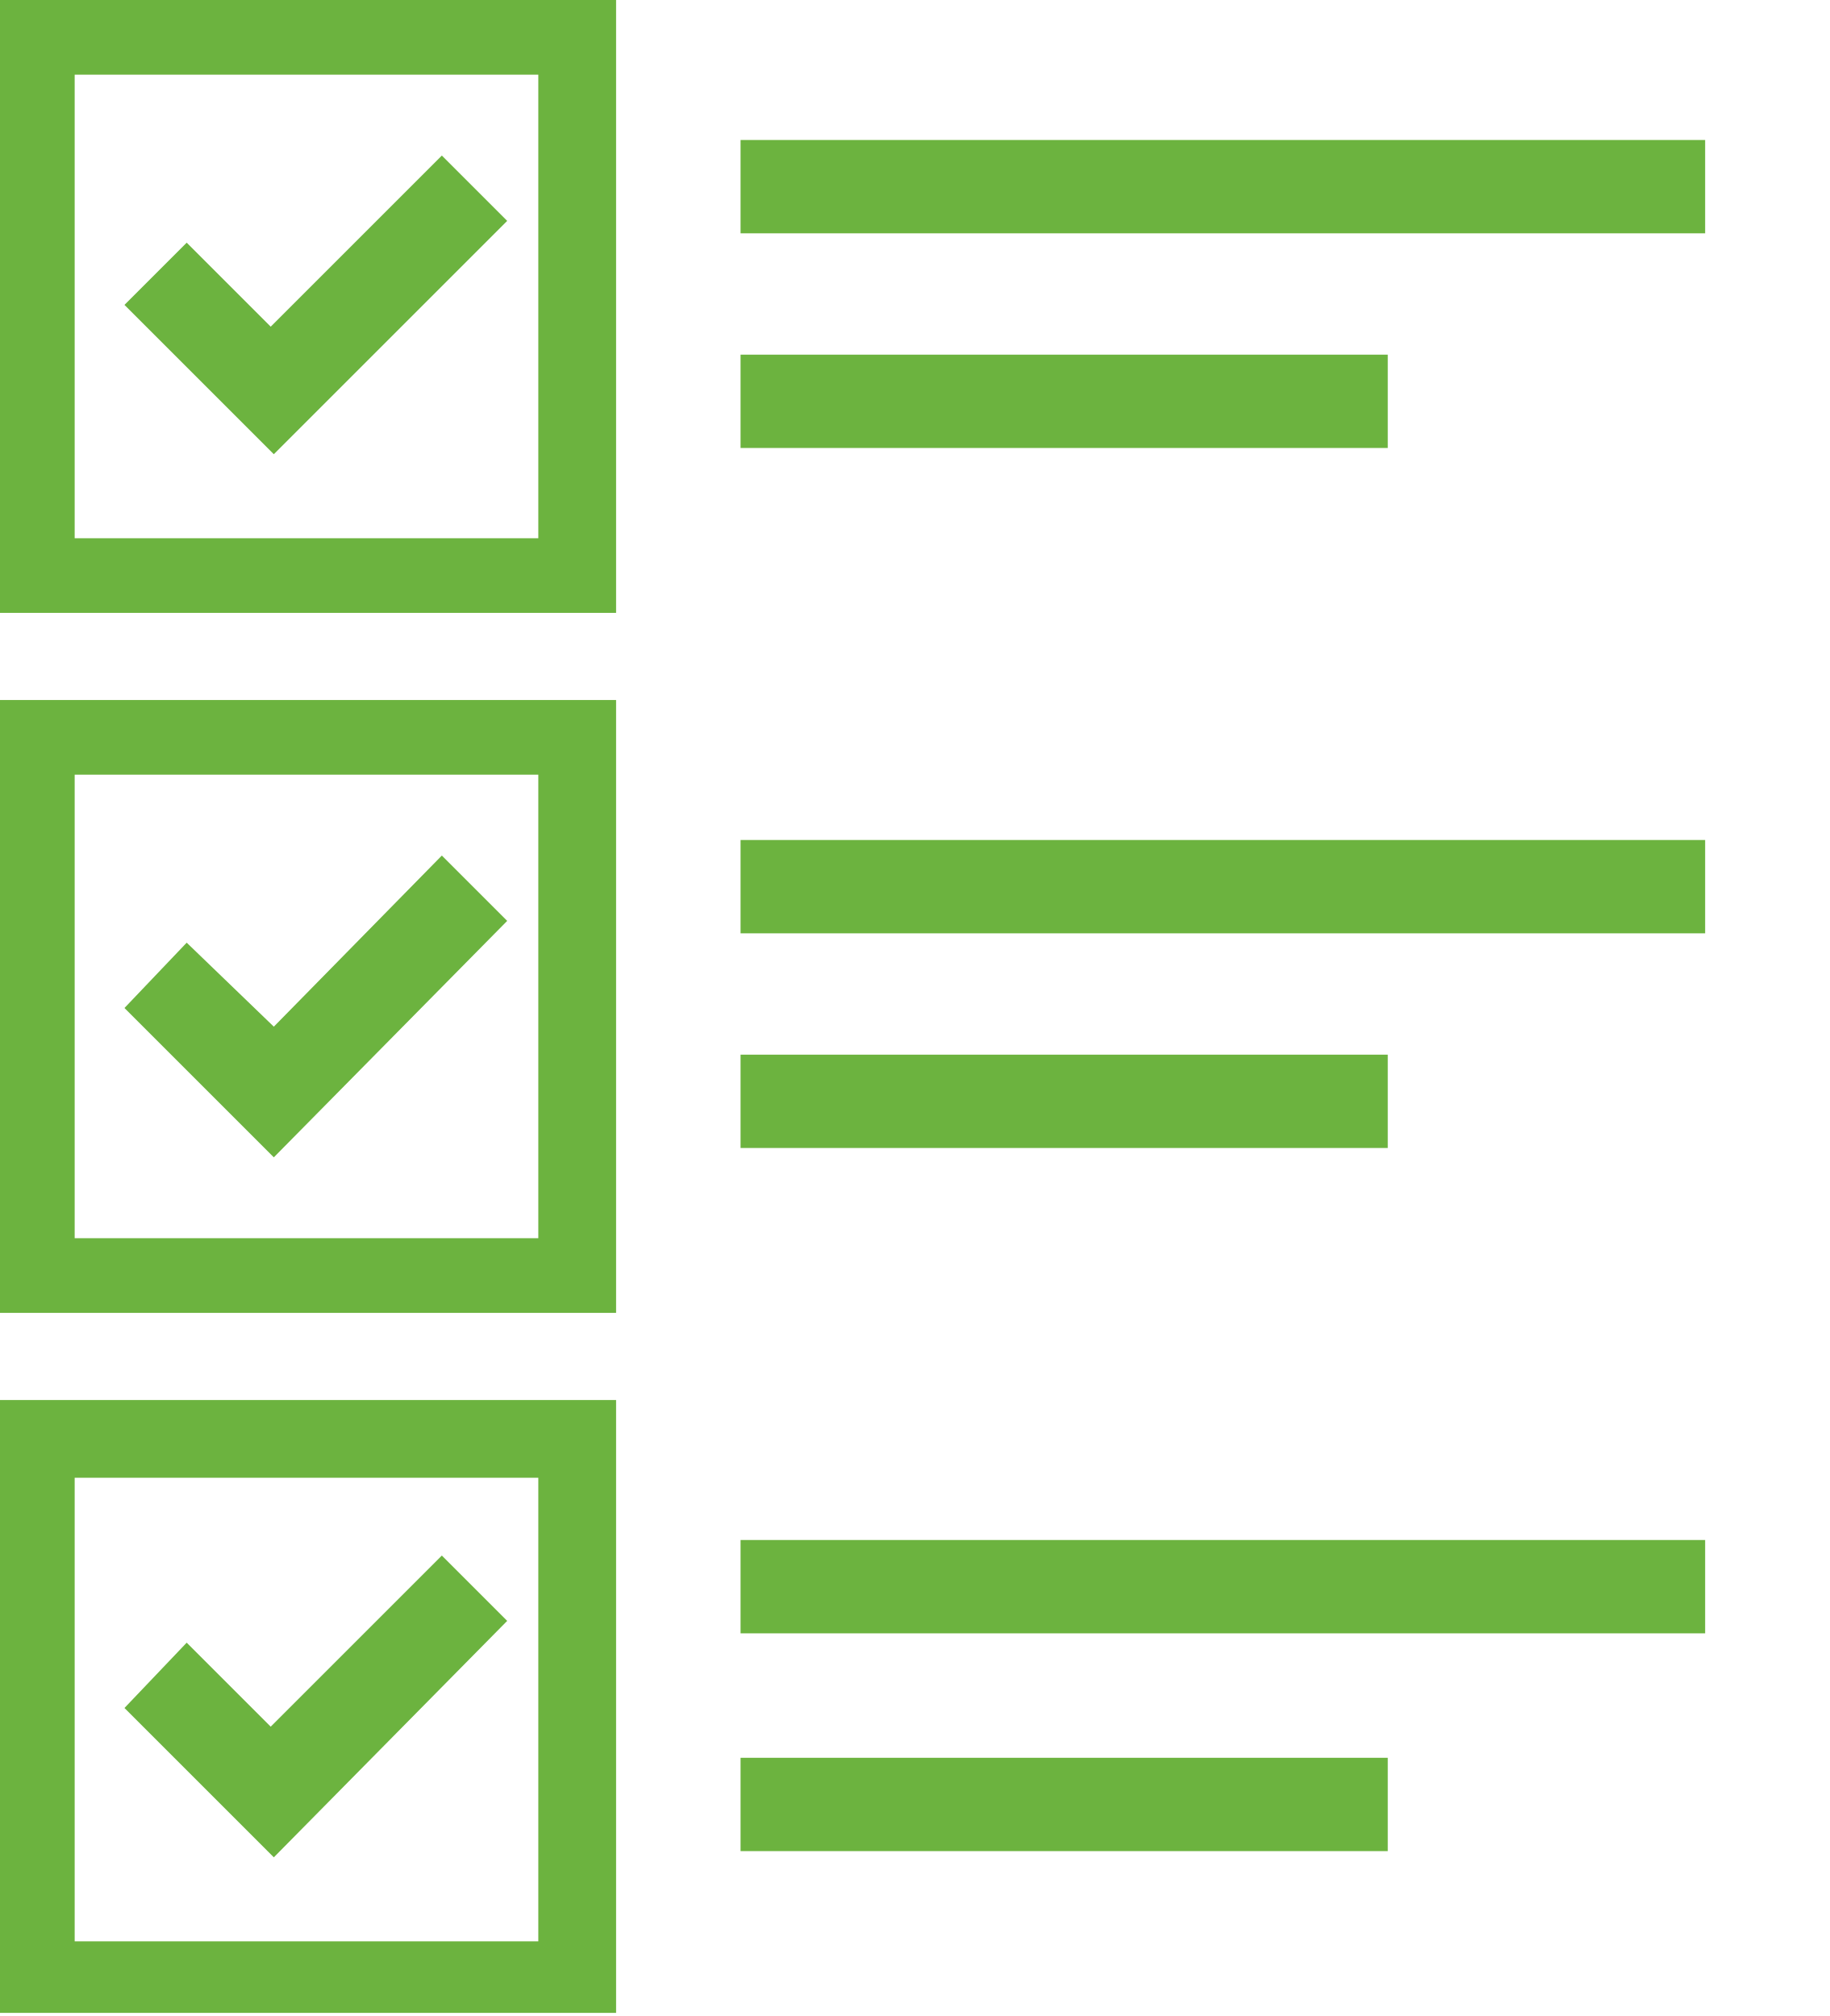
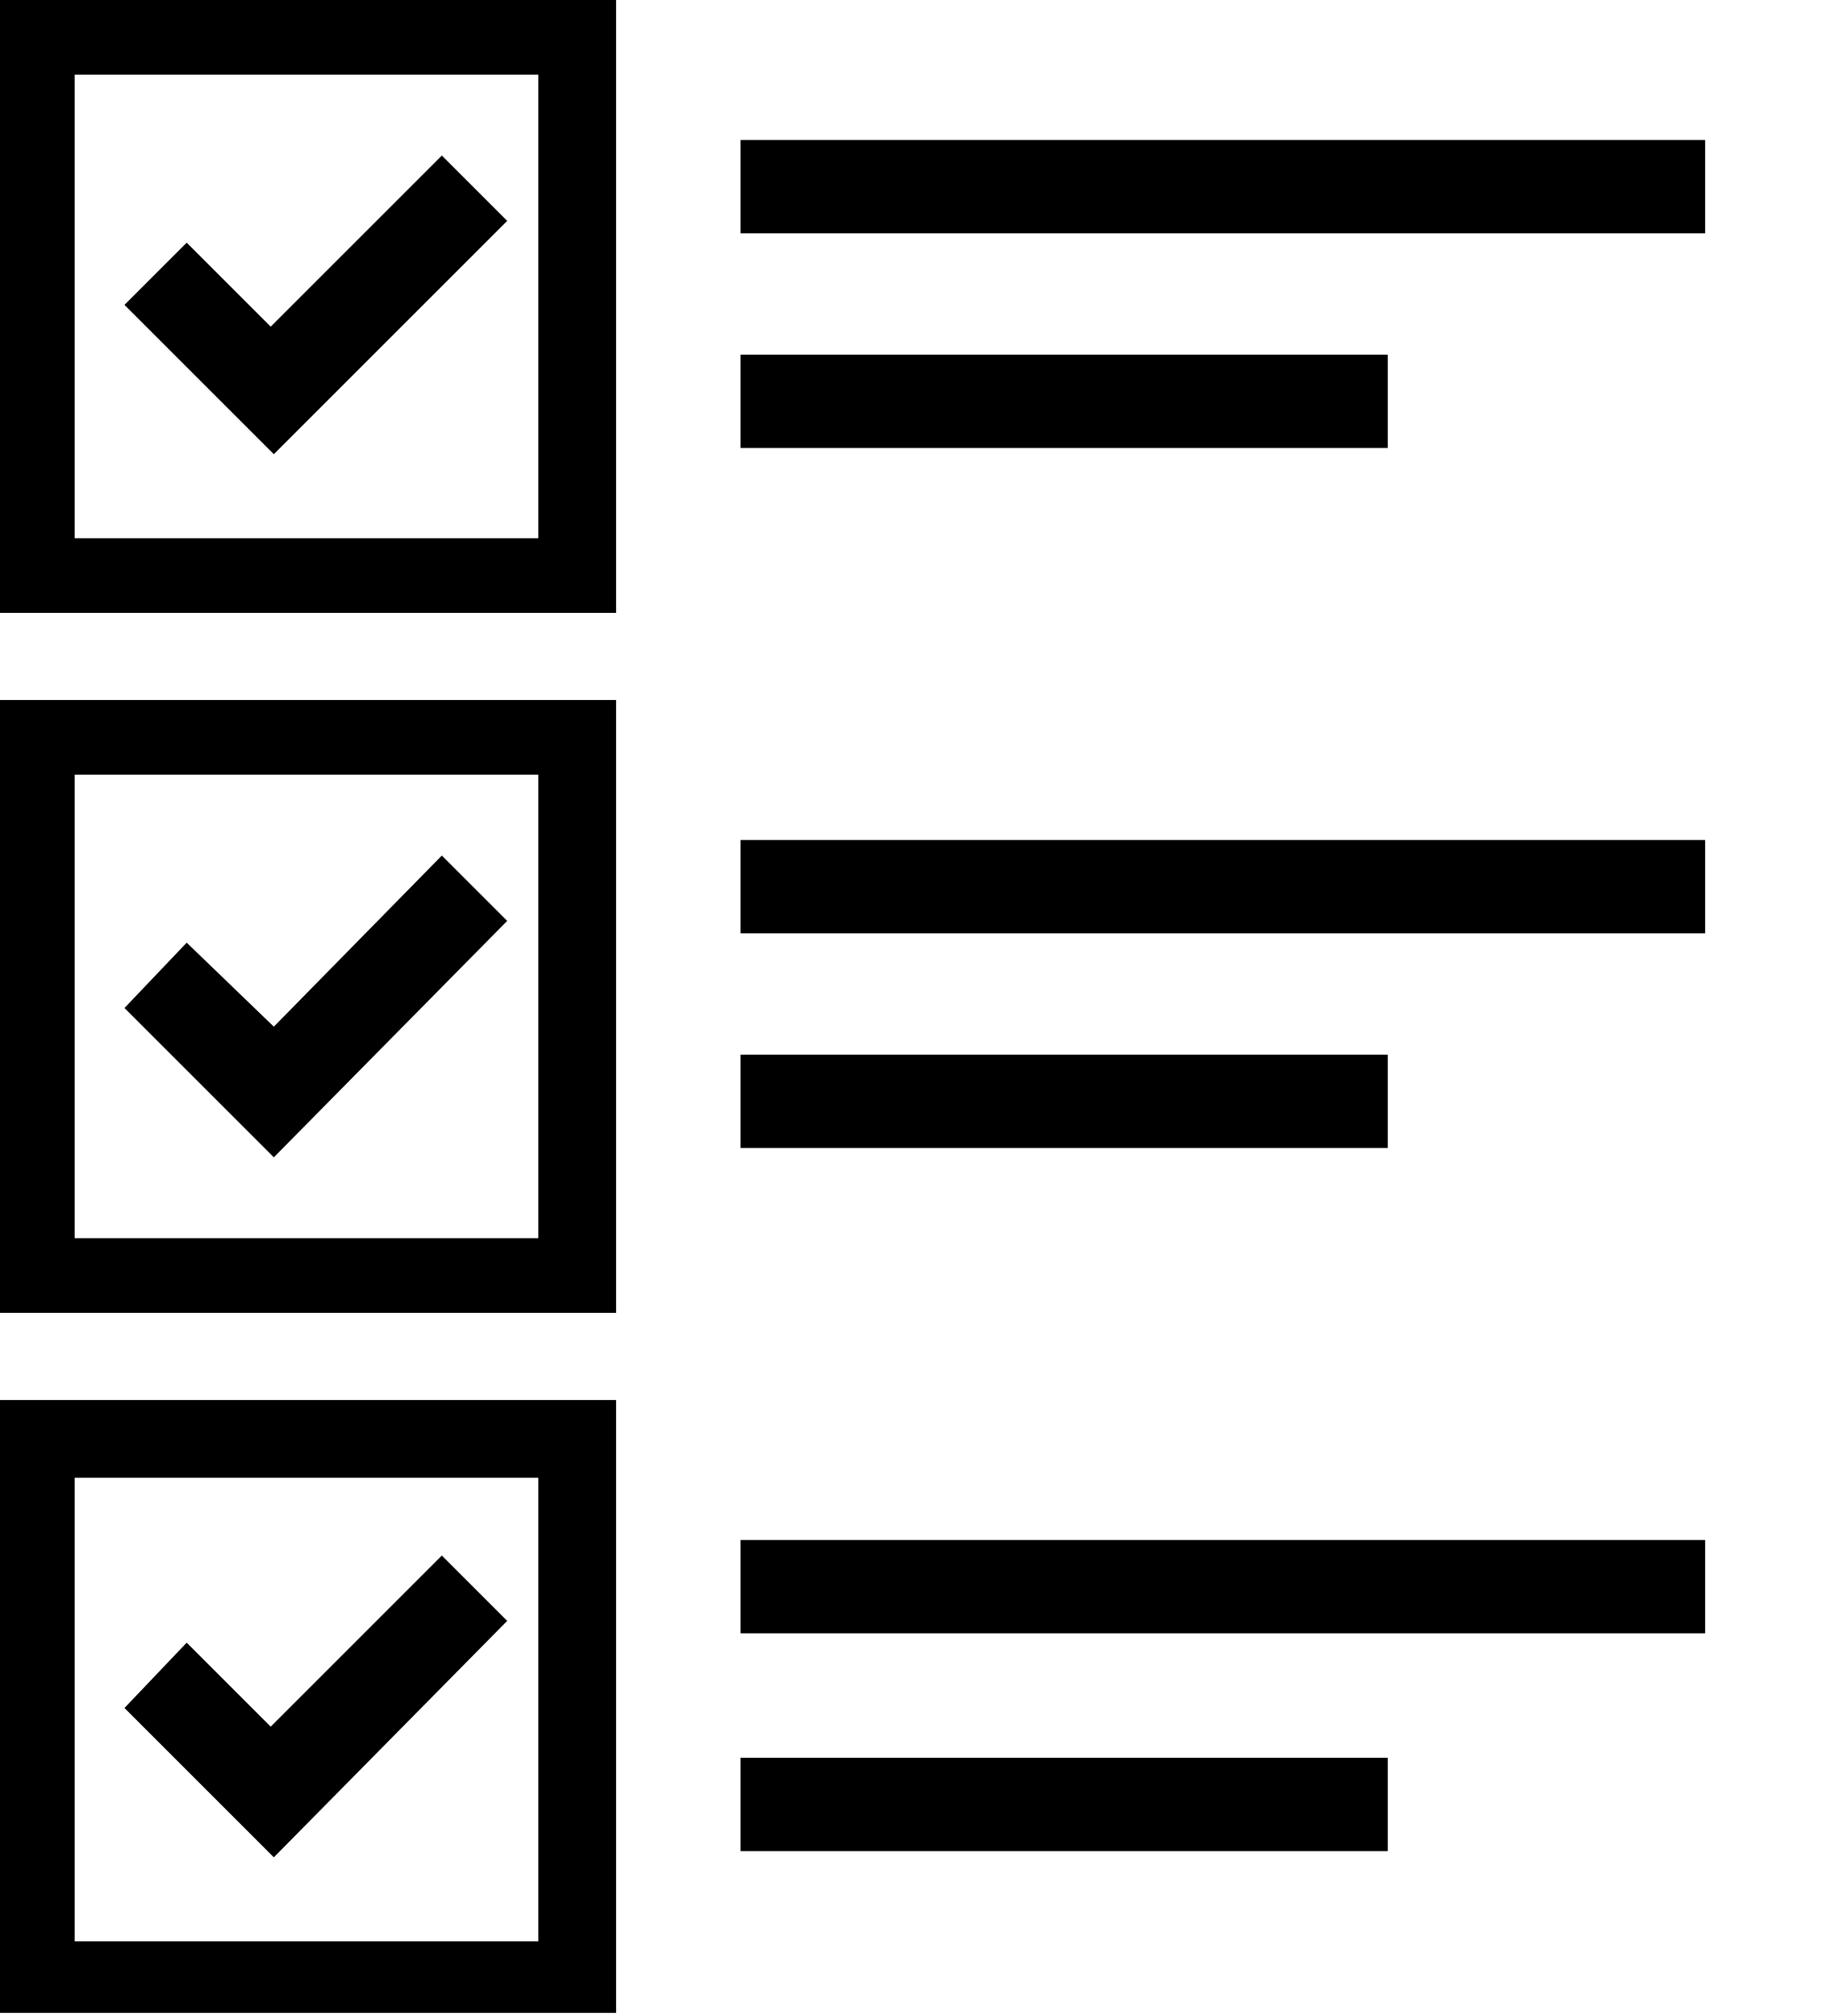
<svg xmlns="http://www.w3.org/2000/svg" version="1.1" id="OBSVG" x="0px" y="0px" viewBox="0 0 58.8 64.8" style="enable-background:new 0 0 58.8 64.8;" xml:space="preserve">
  <style type="text/css">
- 	.st0{fill:#6CB33F;}
+ 	.st0{fill:#000000;}
</style>
  <path class="st0" d="M17.3,2.4v14.9H2.4V2.4H17.3z M19.8,0H0v19.7h19.8V0z M16.3,7.1L14.2,5l-5.5,5.5L6,7.8L4,9.8l4.8,4.8L16.3,7.1z   M54.8,7.5h-31v-3h31V7.5z M44.5,14.4H23.8v-3h20.8V14.4z M17.3,24.9v14.9H2.4V24.9H17.3z M19.8,22.5H0v19.7h19.8V22.5z M16.3,29.6  l-2.1-2.1L8.8,33L6,30.3L4,32.4l4.8,4.8L16.3,29.6z M54.8,30h-31v-3h31V30z M44.5,36.9H23.8v-3h20.8V36.9z M17.3,47.5v14.9H2.4V47.5  H17.3z M19.8,45H0v19.7h19.8V45z M16.3,52.1l-2.1-2.1l-5.5,5.5L6,52.8L4,54.9l4.8,4.8L16.3,52.1z M54.8,52.5h-31v-3h31V52.5z   M44.5,59.5H23.8v-3h20.8V59.5z" />
</svg>
